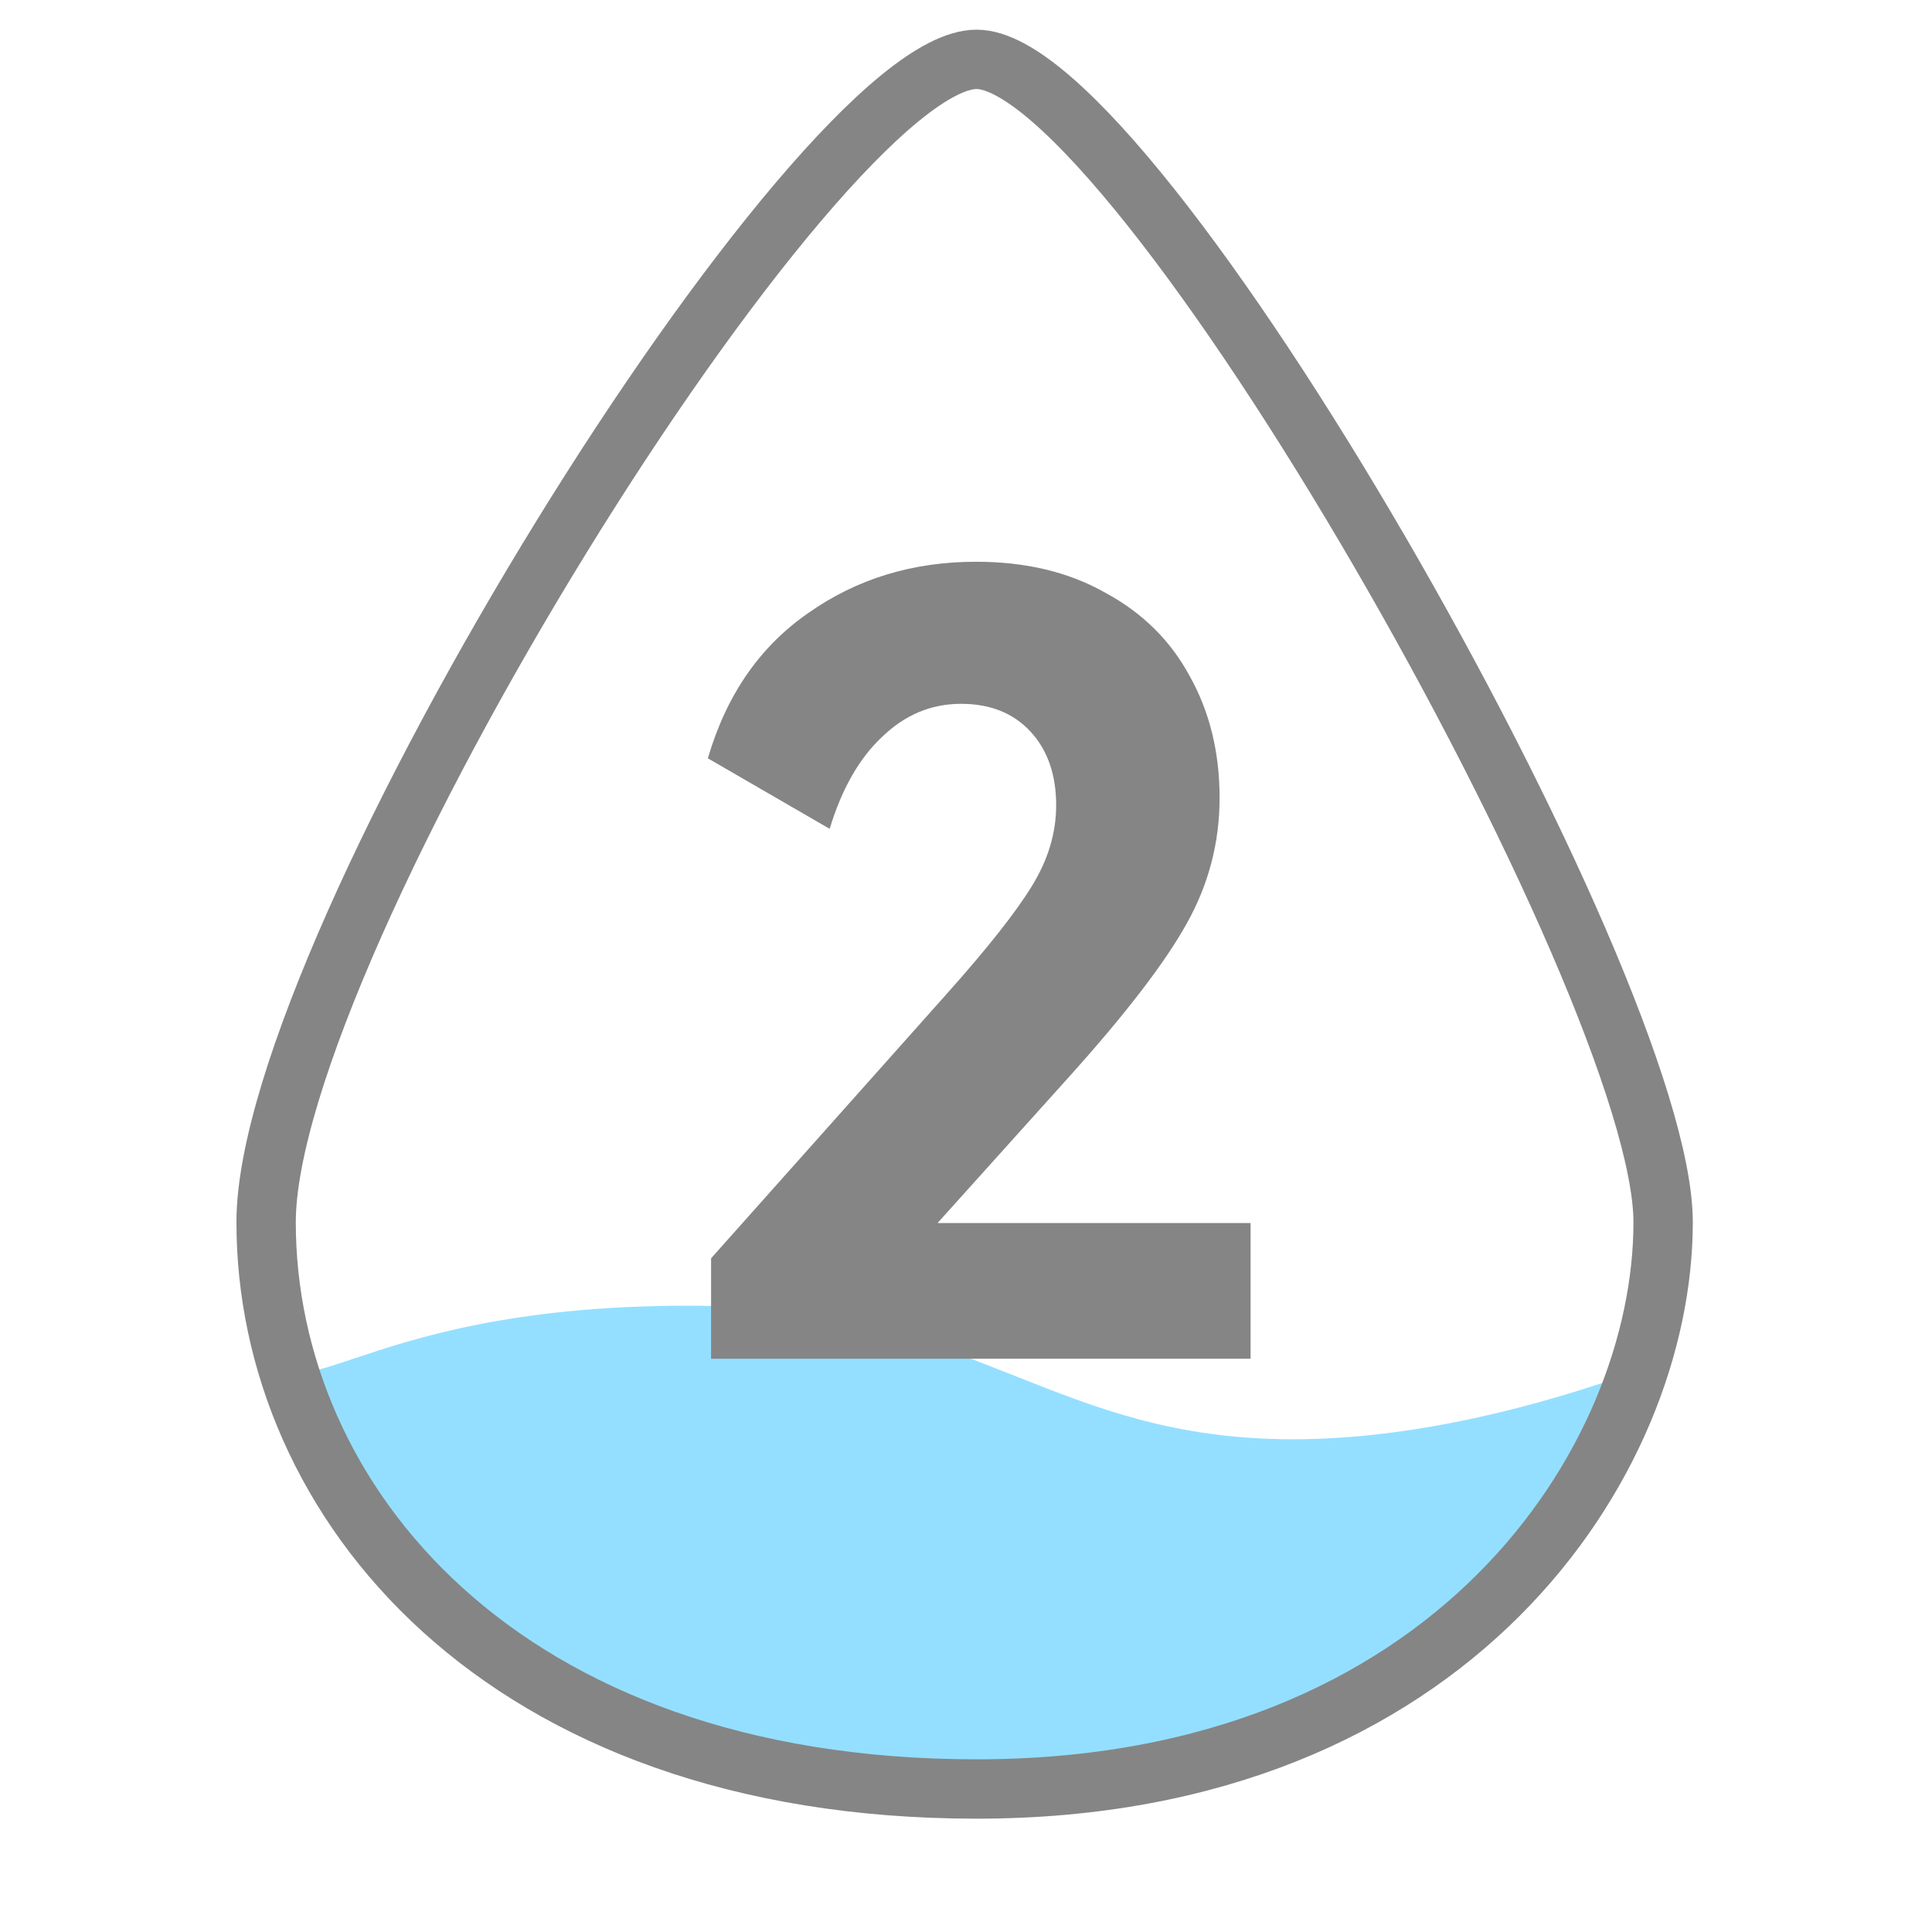
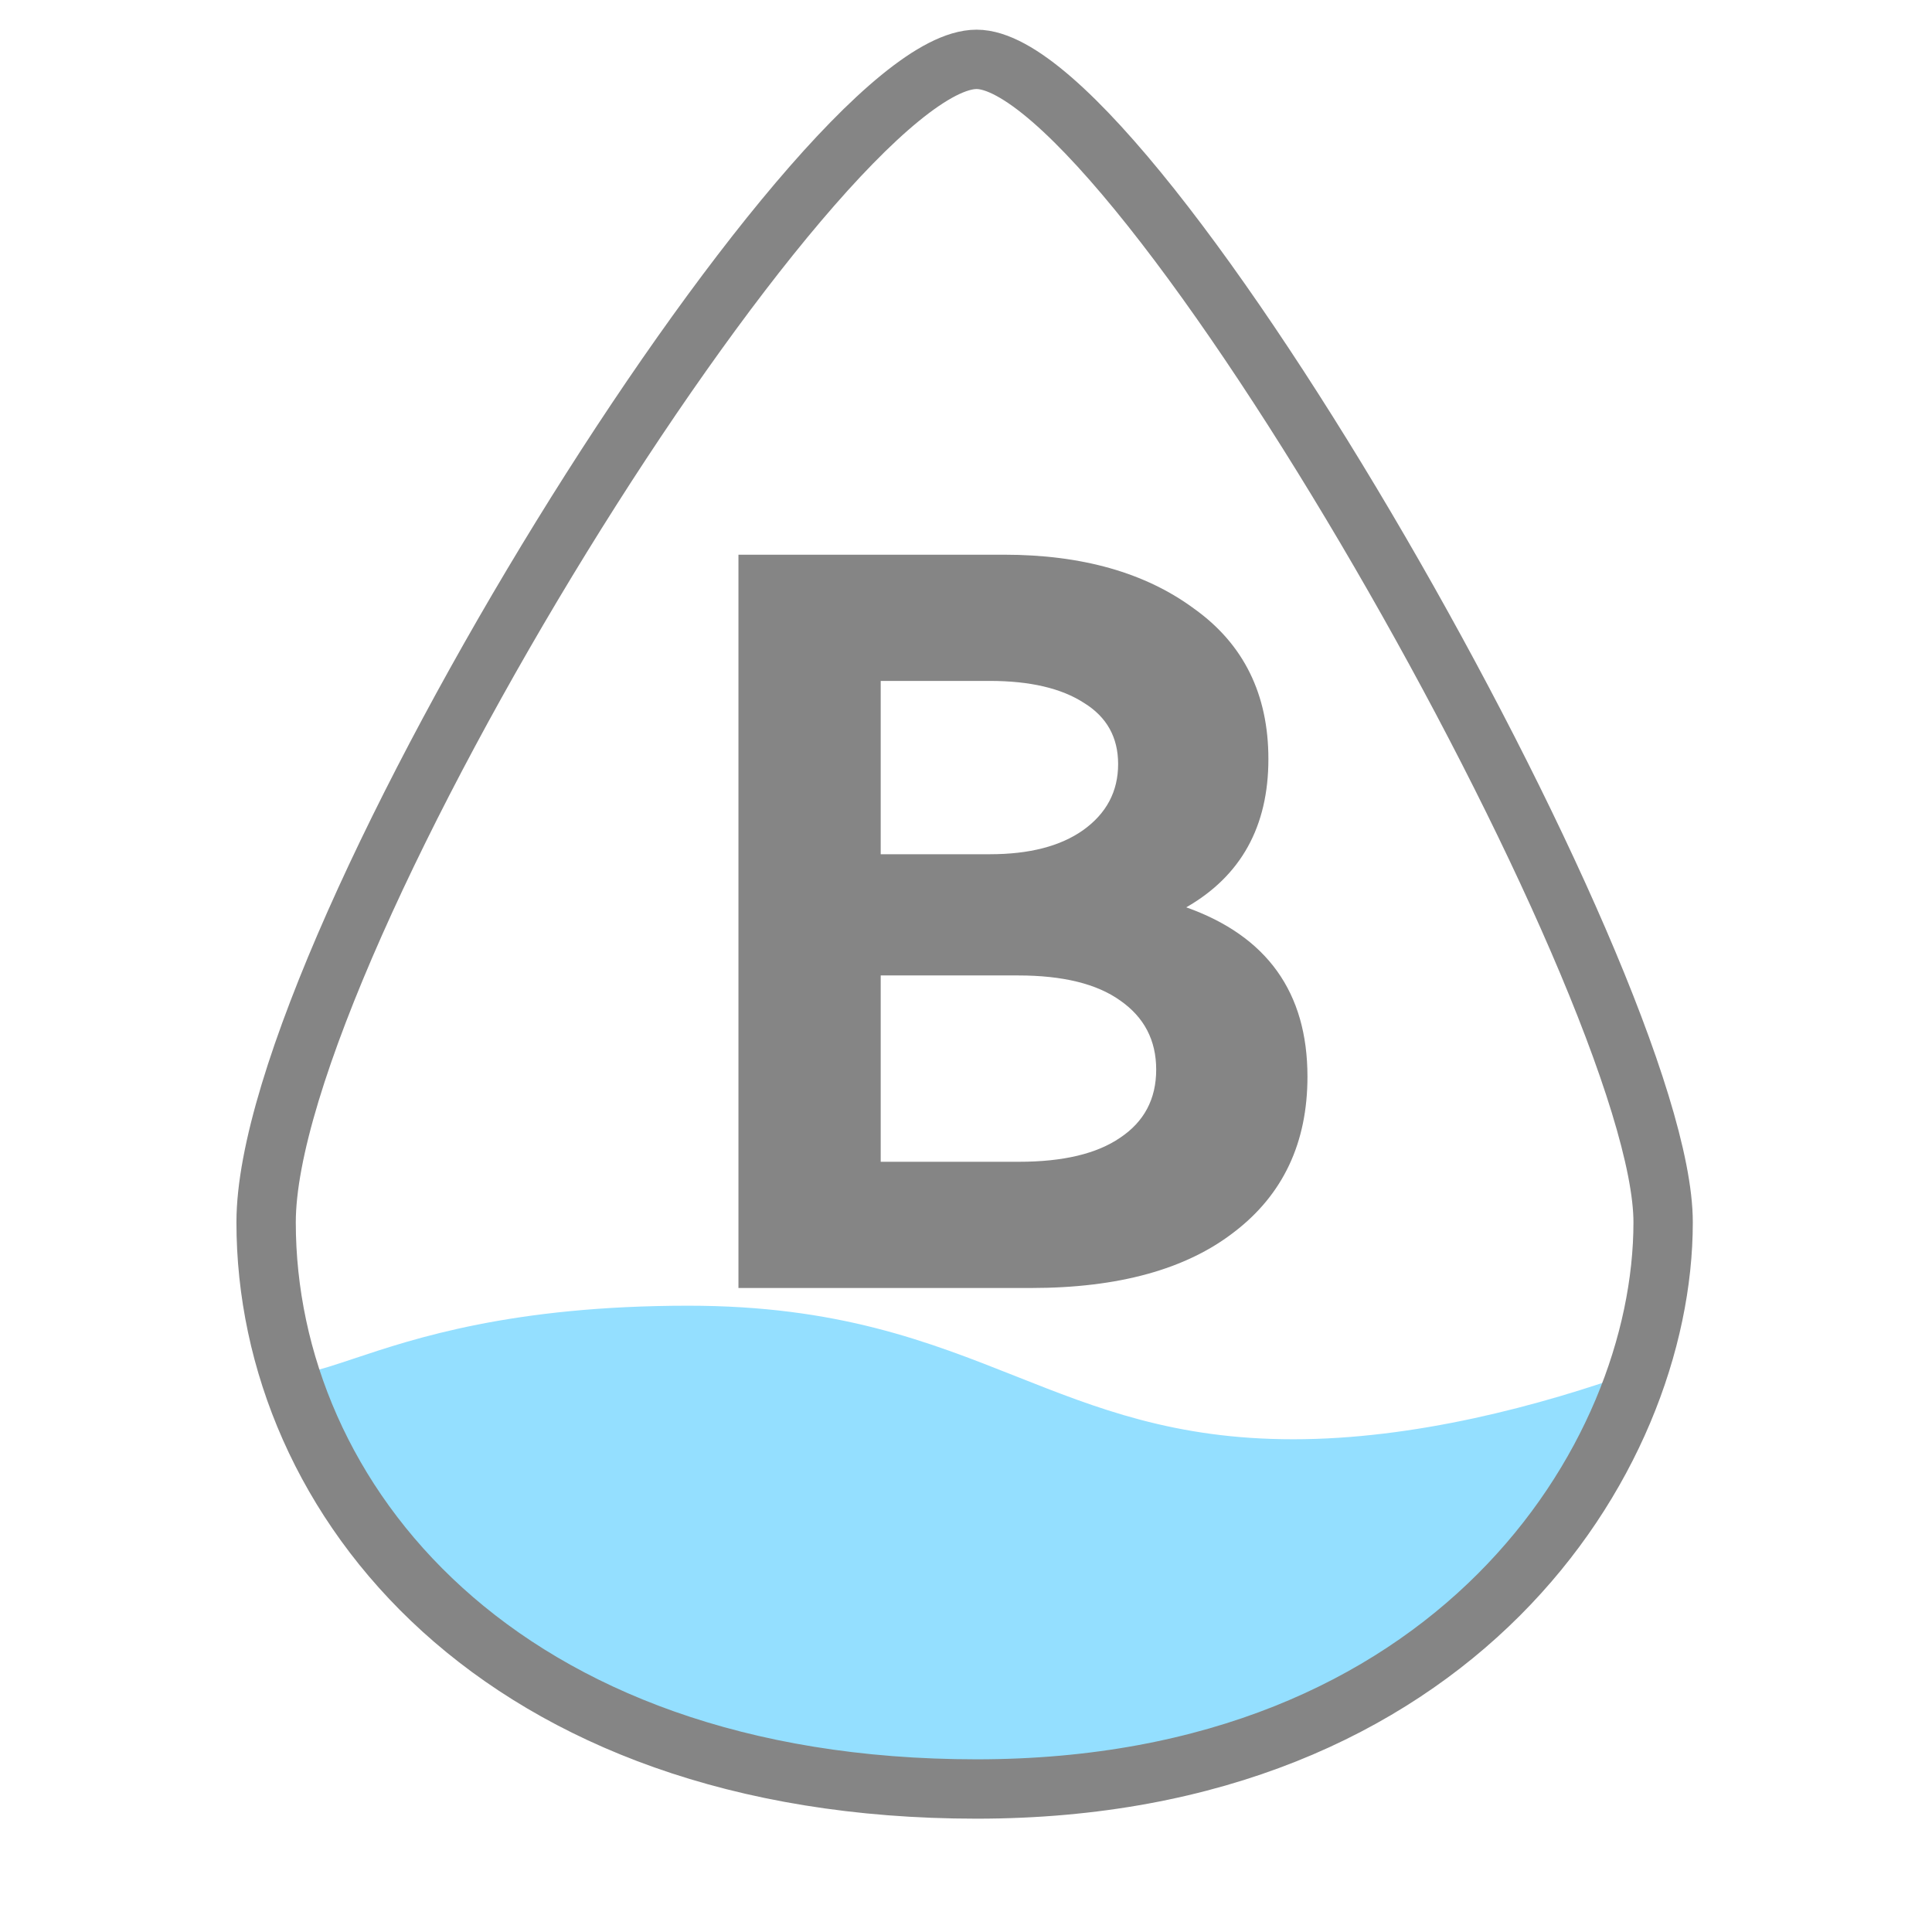
<svg xmlns="http://www.w3.org/2000/svg" width="54" height="54" viewBox="0 0 54 54" fill="none">
  <path fill-rule="evenodd" clip-rule="evenodd" d="M45.789 38.306C43.883 44.08 37.999 50.003 27.296 50.003C16.514 50.003 10.185 44.715 8.157 38.594L8.586 38.361C8.944 38.289 9.366 38.148 9.885 37.975C11.582 37.408 14.315 36.495 19.241 36.495C23.416 36.495 25.956 37.502 28.398 38.469C30.659 39.365 32.837 40.228 36.149 40.228C39.502 40.228 43.026 39.307 45.789 38.306Z" fill="#94DFFF" />
  <path d="M7.438 34.164C7.438 26.413 22.833 1.659 27.296 1.659C31.759 1.659 46.485 27.519 46.485 34.164C46.485 40.808 40.631 50.003 27.296 50.003C13.961 50.003 7.438 41.914 7.438 34.164Z" stroke="#858585" stroke-width="1.659" />
-   <path d="M26.205 34.184H34.954V37.977H19.875V35.17L26.474 27.765C27.609 26.491 28.395 25.495 28.833 24.779C29.291 24.042 29.52 23.286 29.52 22.509C29.52 21.653 29.281 20.966 28.803 20.449C28.325 19.931 27.678 19.672 26.862 19.672C26.026 19.672 25.29 19.981 24.653 20.598C24.015 21.195 23.528 22.051 23.189 23.166L19.785 21.195C20.303 19.424 21.239 18.07 22.592 17.134C23.946 16.179 25.509 15.701 27.28 15.701C28.674 15.701 29.878 15.99 30.893 16.567C31.928 17.125 32.715 17.901 33.252 18.896C33.81 19.892 34.088 21.026 34.088 22.3C34.088 23.554 33.78 24.729 33.163 25.824C32.565 26.899 31.491 28.302 29.938 30.034L26.205 34.184Z" fill="#858585" />
+   <path d="M33.156 25.36C35.415 26.163 36.544 27.74 36.544 30.092C36.544 31.94 35.863 33.387 34.5 34.432C33.156 35.477 31.262 36 28.816 36H20.64V15.504H28.06C30.244 15.504 32.018 16.008 33.38 17.016C34.762 18.005 35.452 19.405 35.452 21.216C35.452 23.101 34.687 24.483 33.156 25.36ZM24.616 19.032V23.876H27.668C28.77 23.876 29.638 23.652 30.272 23.204C30.926 22.737 31.252 22.121 31.252 21.356C31.252 20.609 30.935 20.04 30.3 19.648C29.666 19.237 28.788 19.032 27.668 19.032H24.616ZM28.48 32.472C29.712 32.472 30.655 32.248 31.308 31.8C31.98 31.352 32.316 30.717 32.316 29.896C32.316 29.075 31.98 28.431 31.308 27.964C30.655 27.497 29.703 27.264 28.452 27.264H24.616V32.472H28.48Z" fill="#858585" />
</svg>
